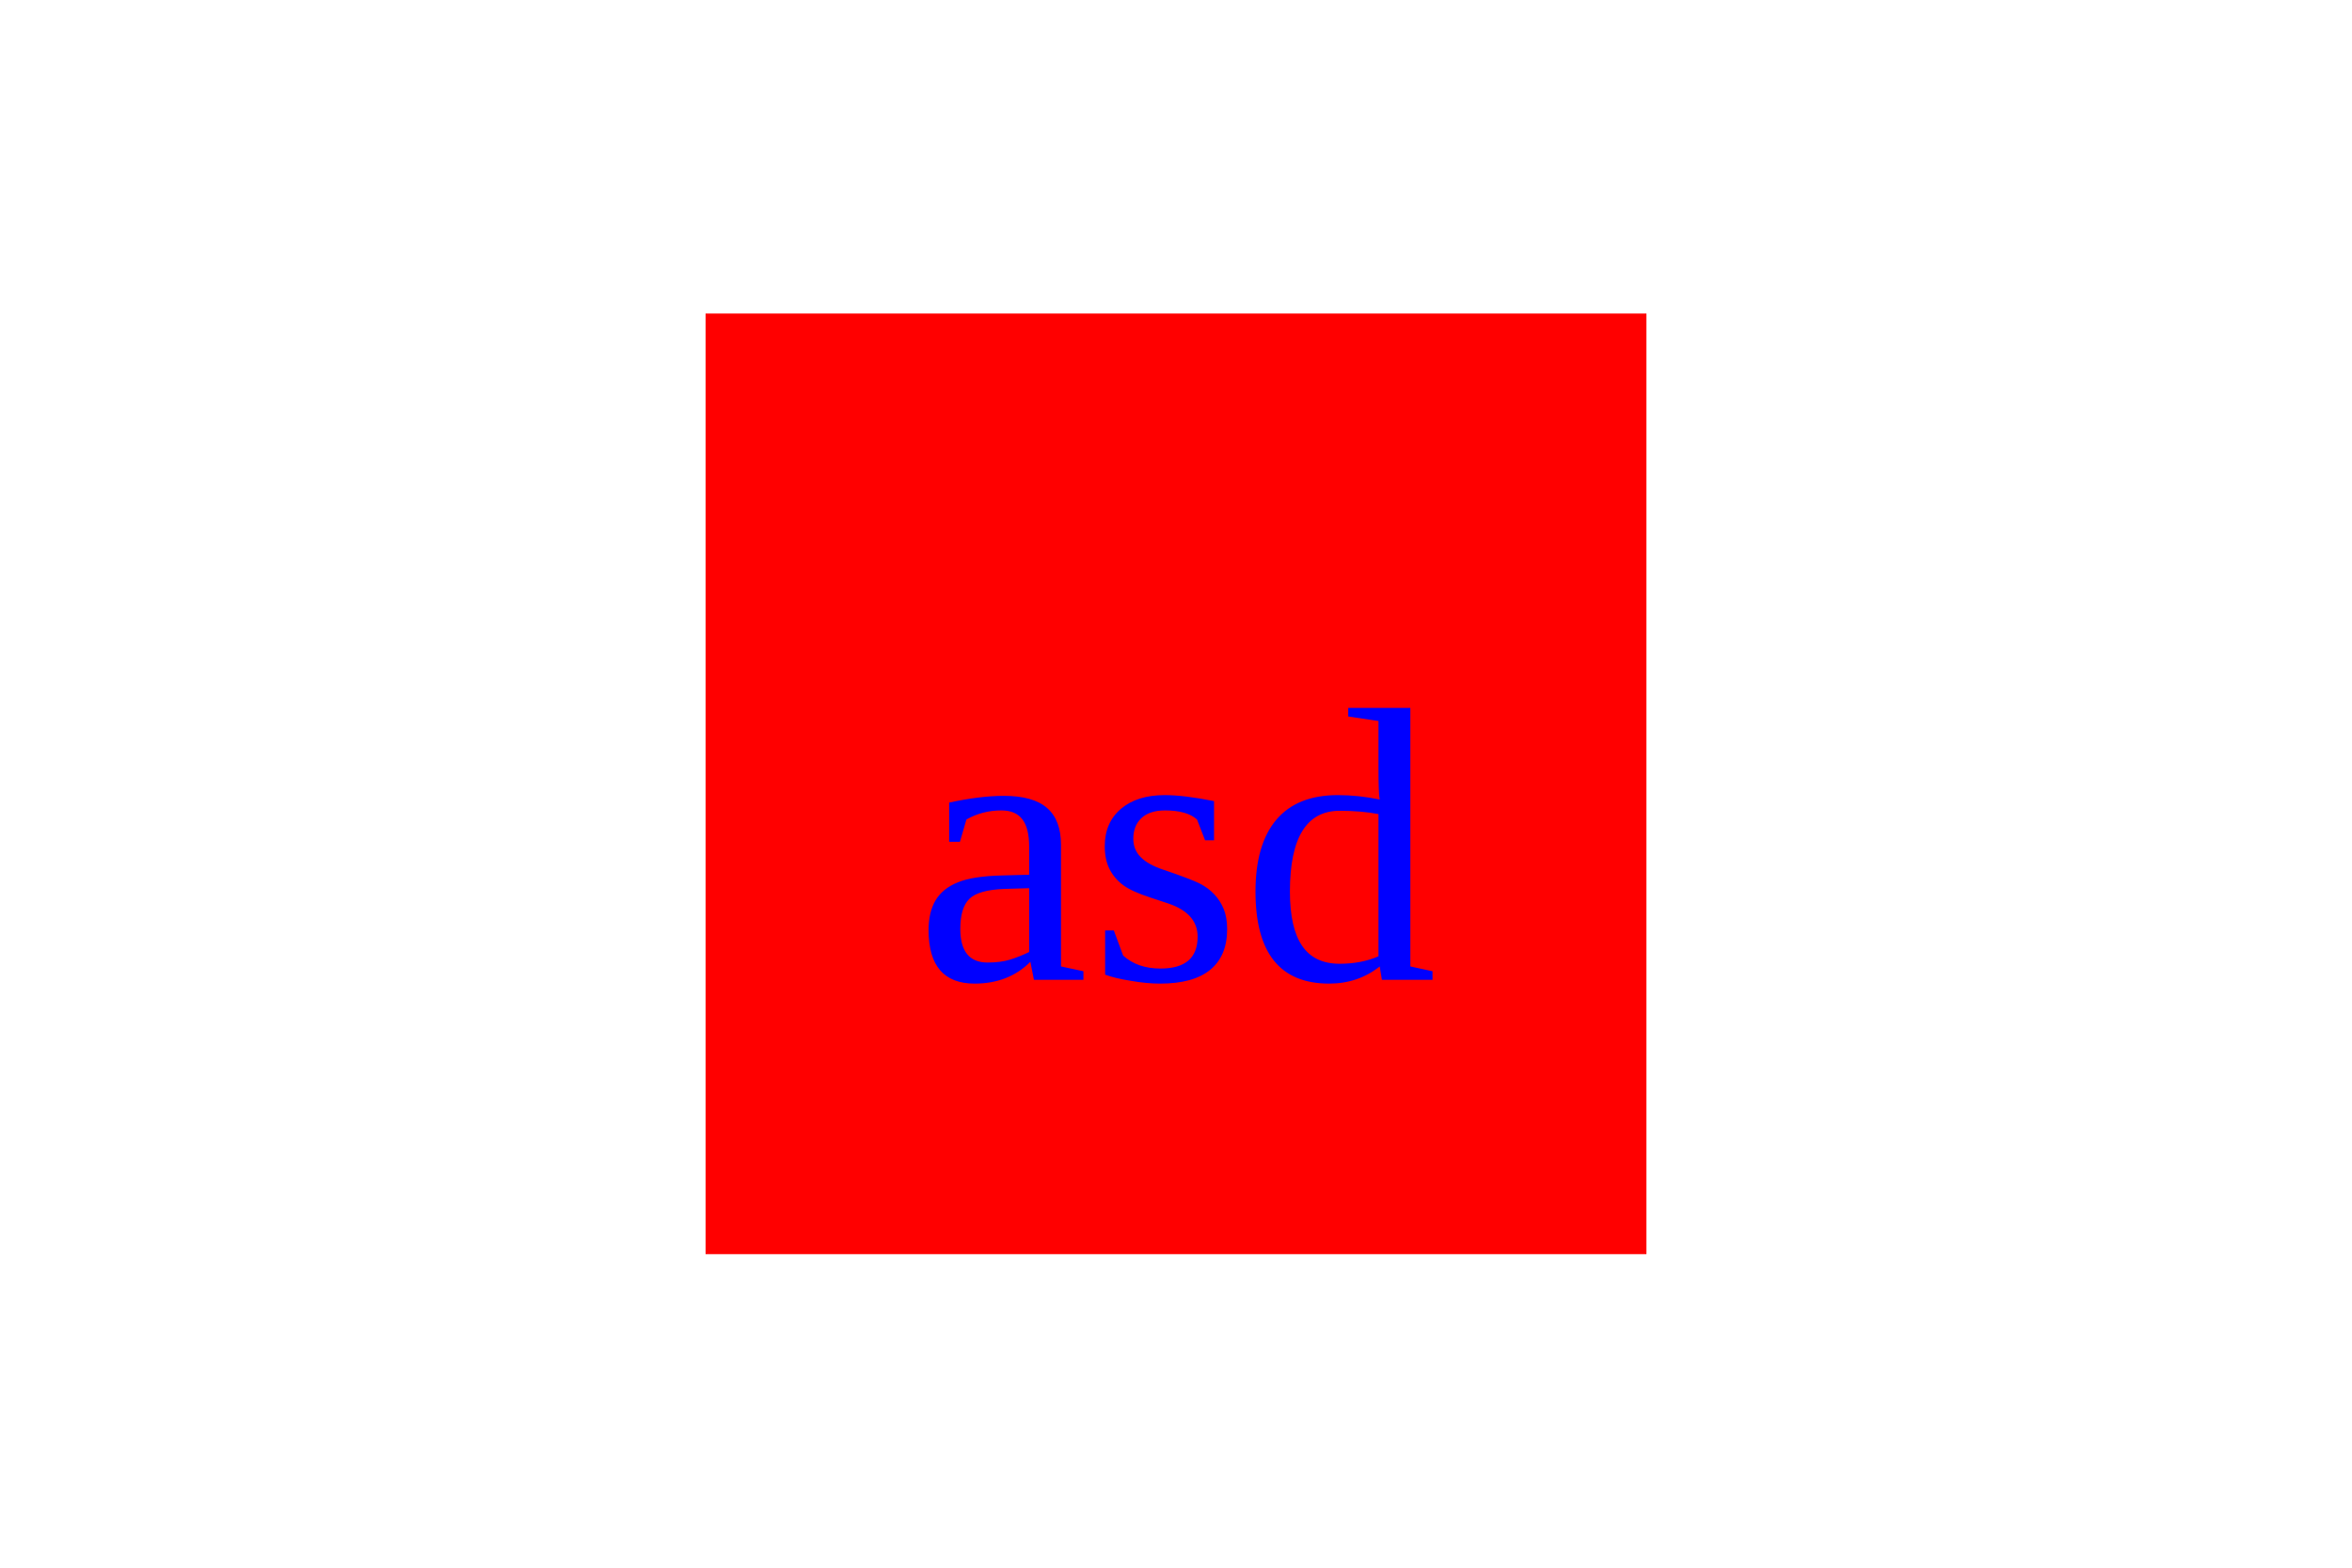
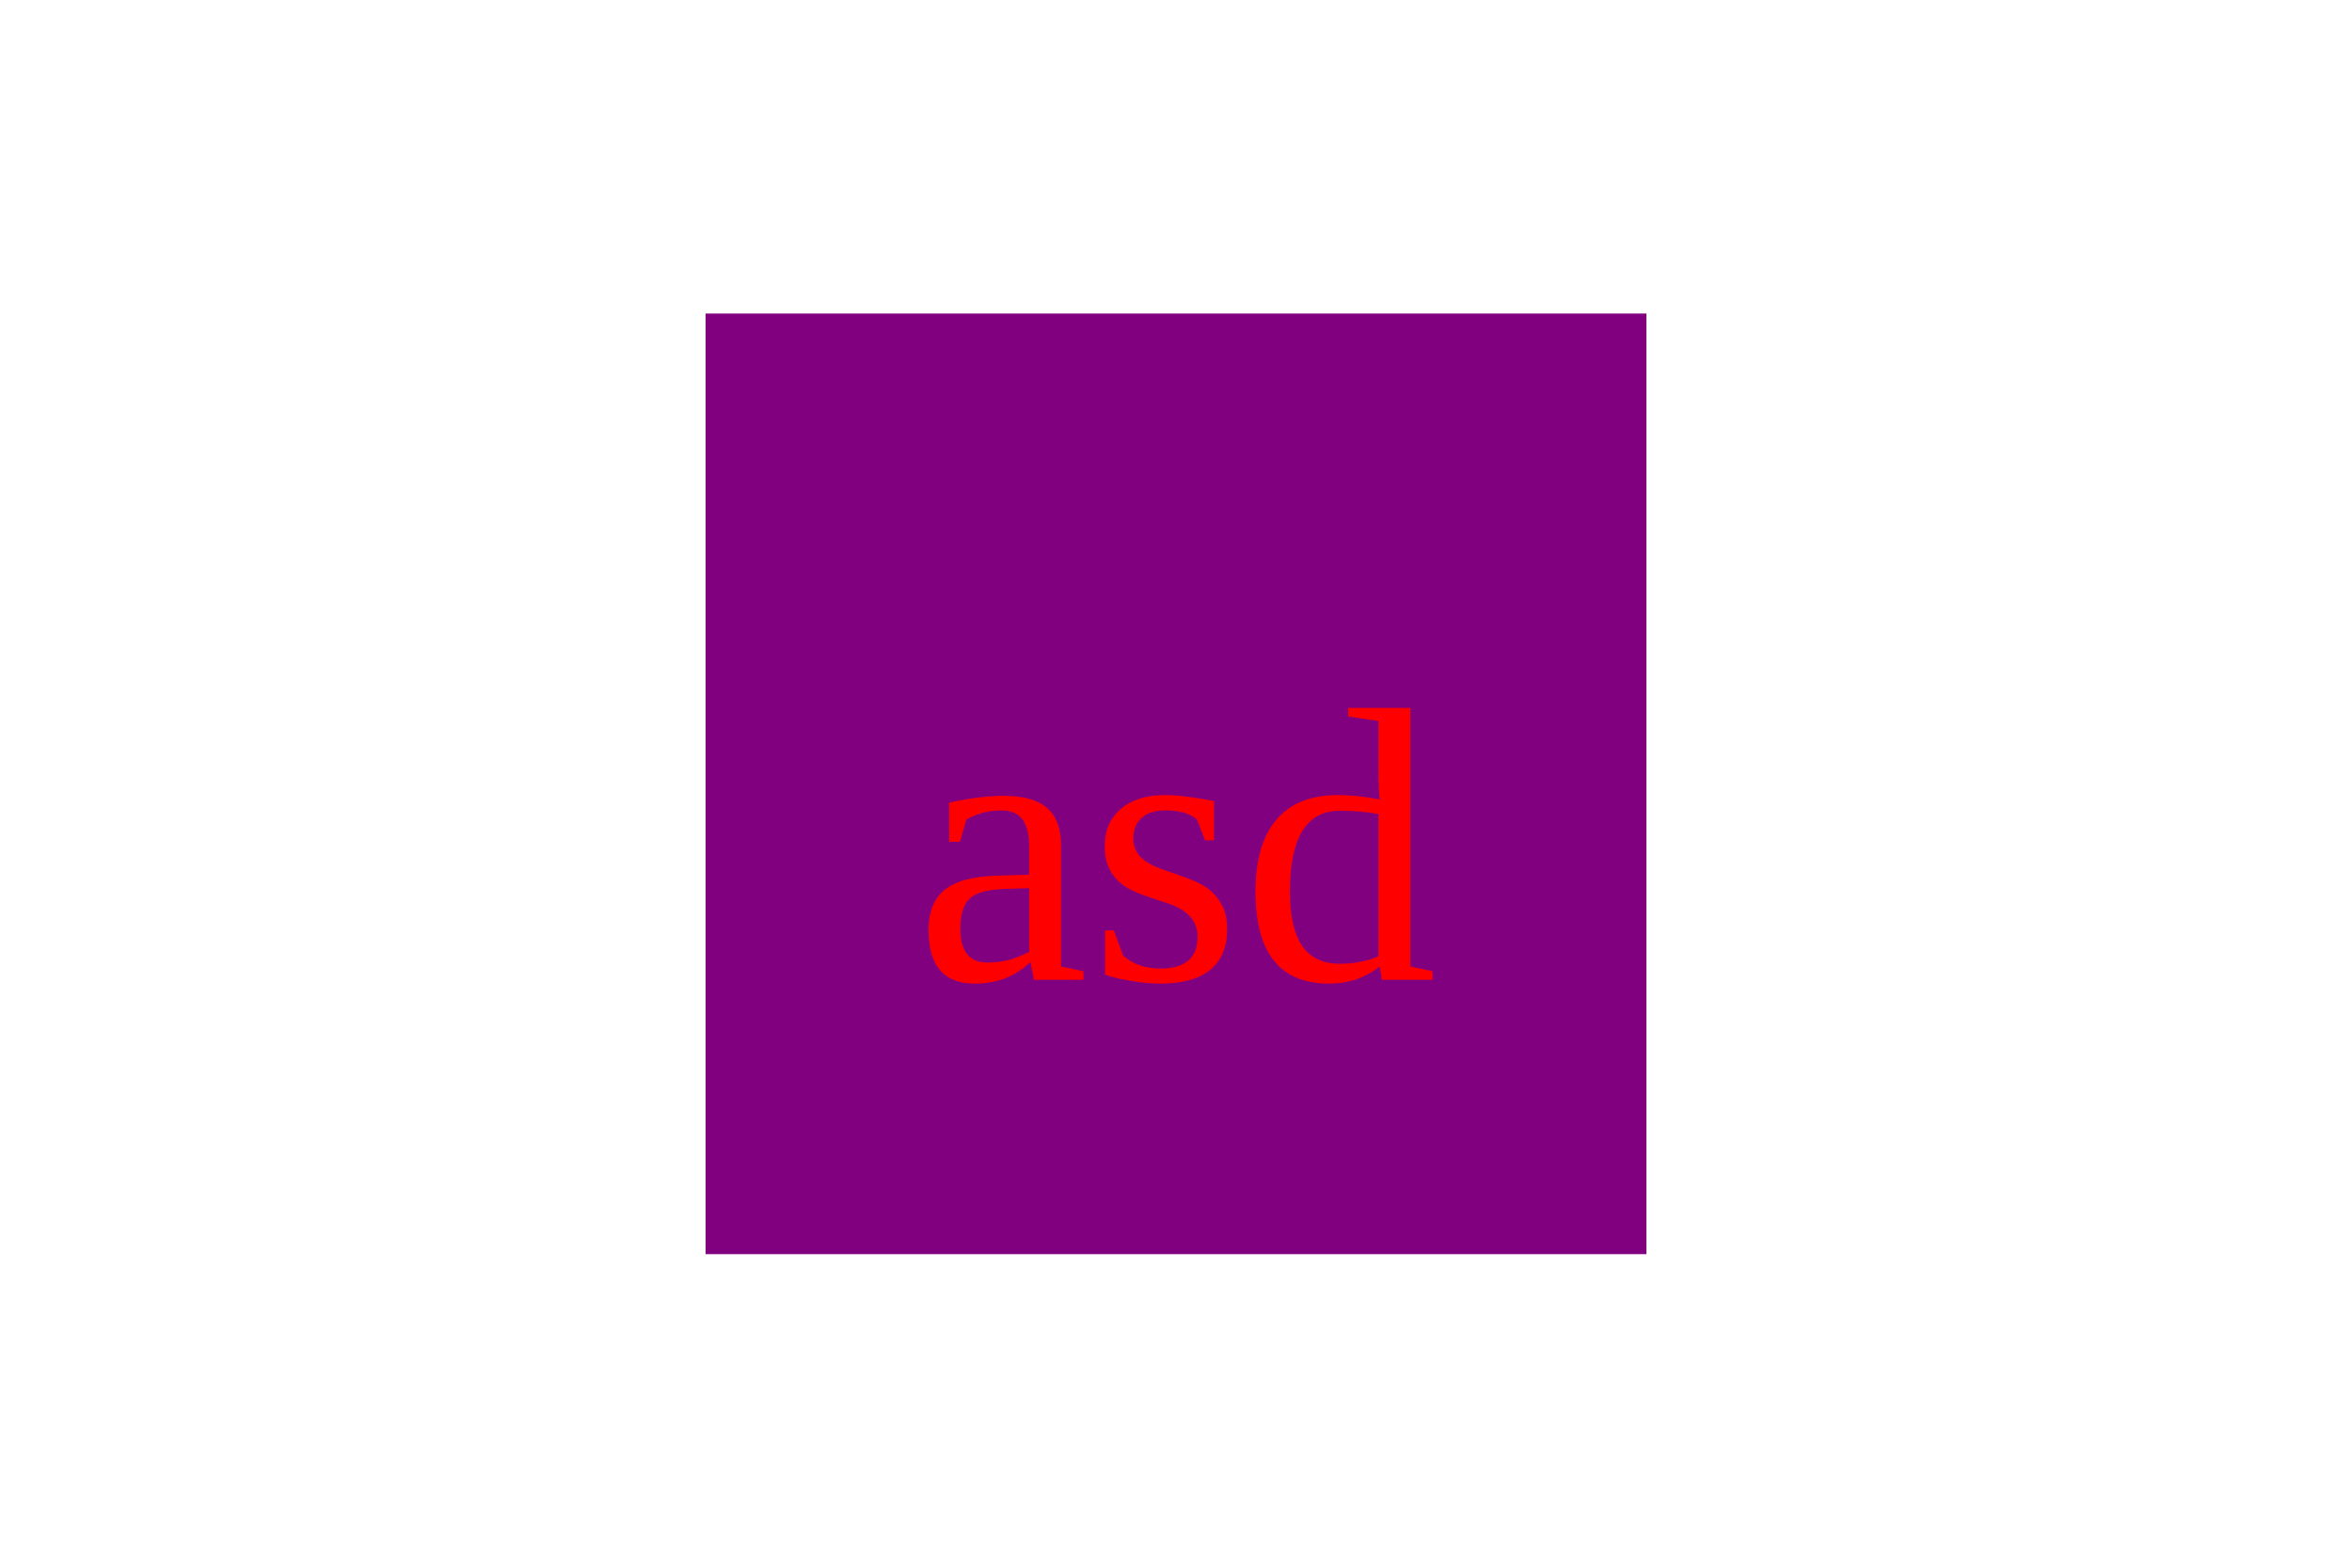
<svg xmlns="http://www.w3.org/2000/svg" width="300" height="200" version="1.1">
-   <rect x="90" y="40" width="120" height="120" fill="red" />
-   <text x="150" y="125" font-size="50" text-anchor="middle" fill="blue">asd</text>
+   <rect x="90" y="40" width="120" height="120" fill="purple" />
+   <text x="150" y="125" font-size="50" text-anchor="middle" fill="red">asd</text>
</svg>
